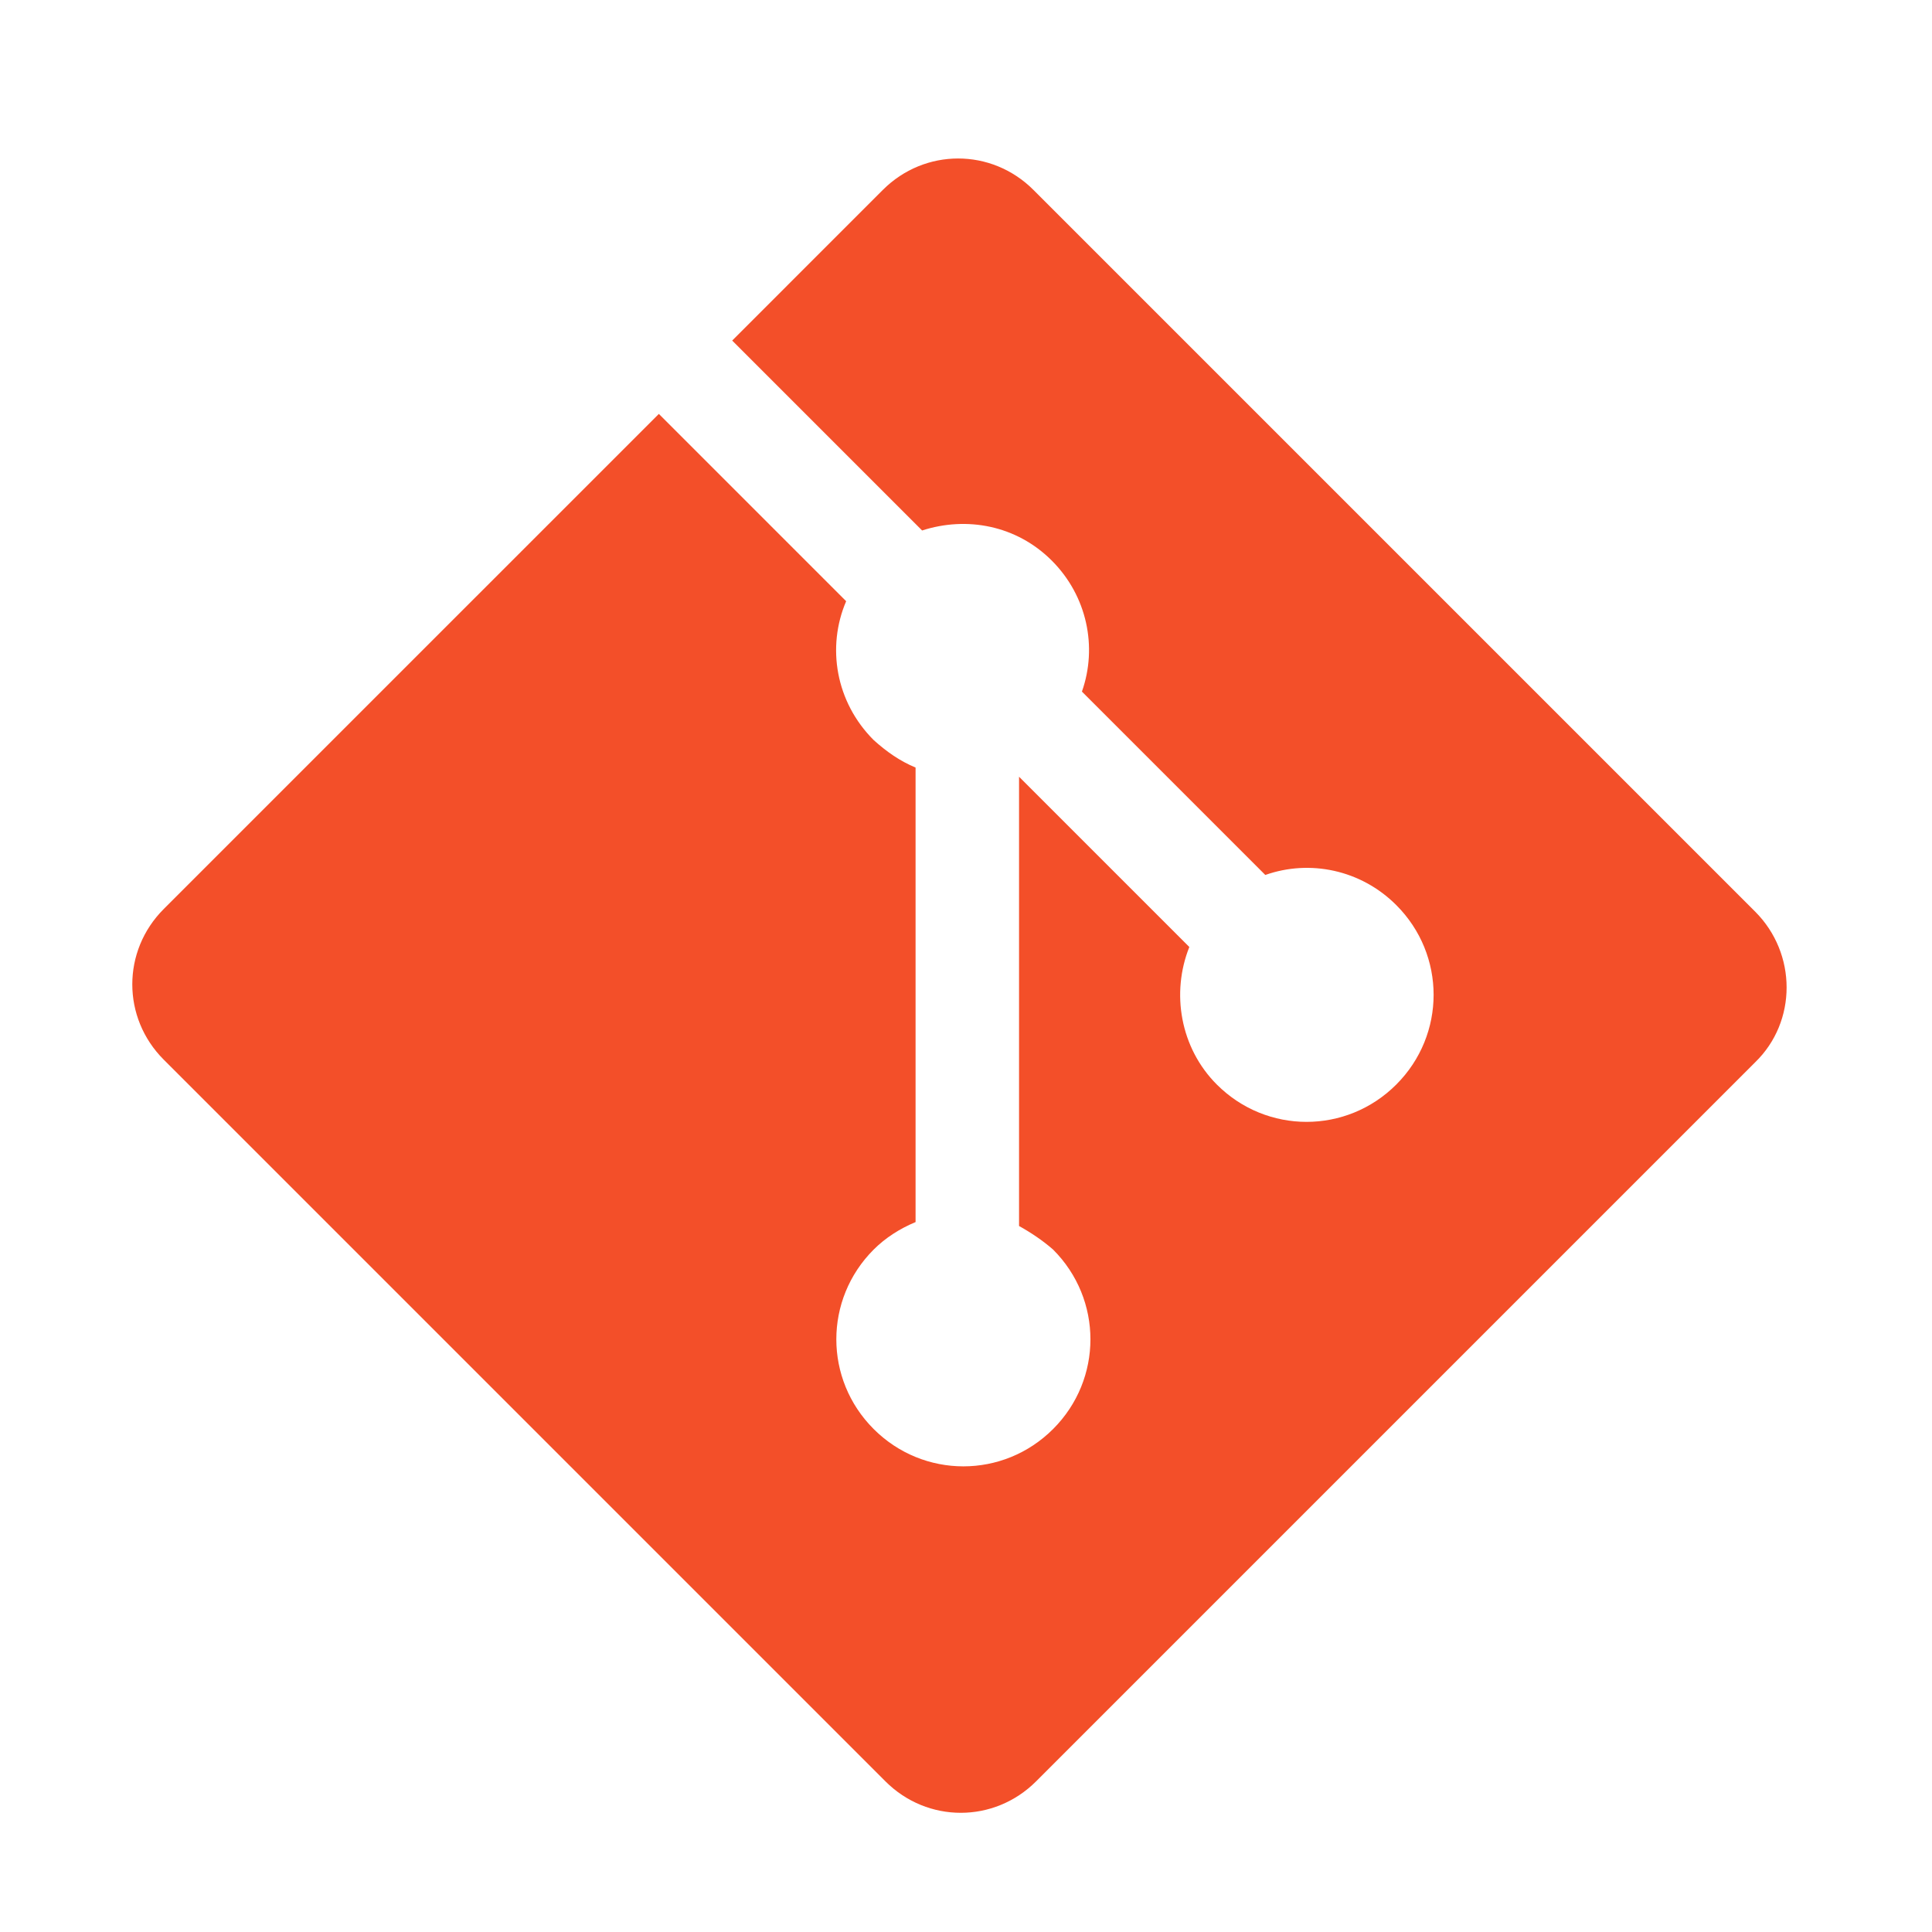
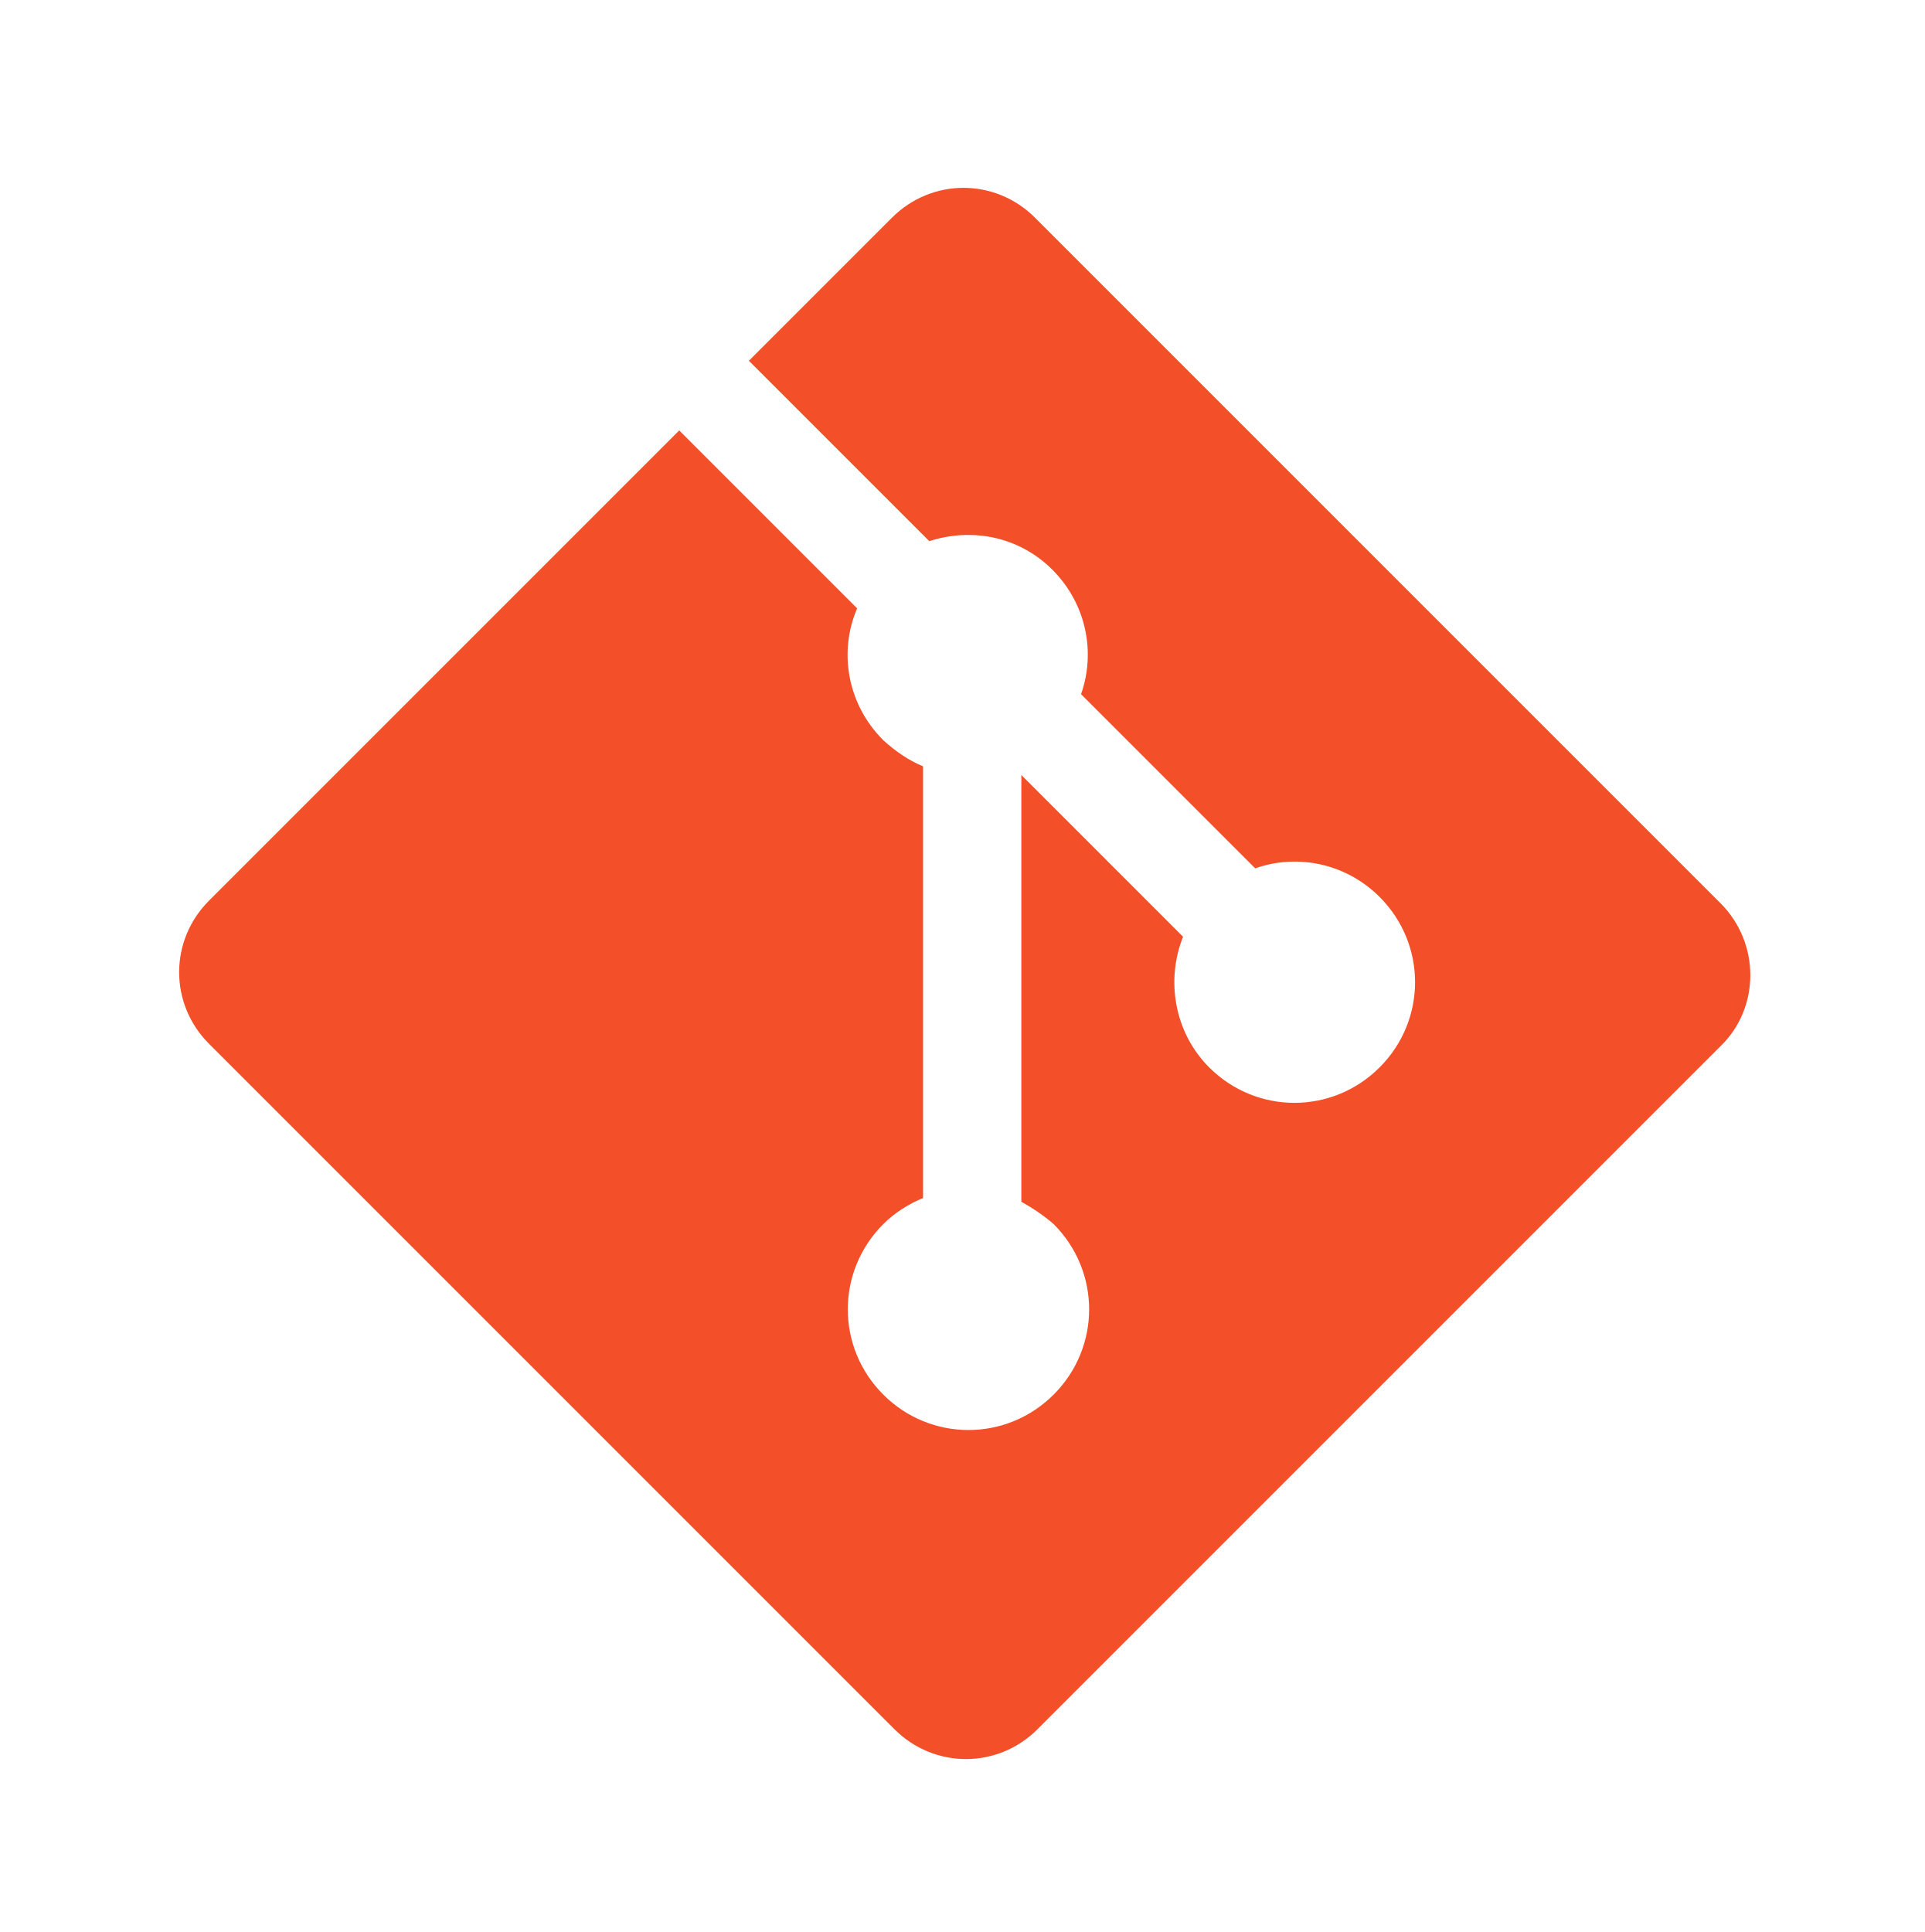
- <svg xmlns="http://www.w3.org/2000/svg" version="1.1" id="Layer_1" x="0px" y="0px" viewBox="0 0 147.5 147.5" style="enable-background:new 0 0 147.5 147.5;" xml:space="preserve">
+ <svg xmlns="http://www.w3.org/2000/svg" version="1.1" id="Layer_1" x="0px" y="0px" viewBox="0 0 154.7 155.3" style="enable-background:new 0 0 154.7 155.3;" xml:space="preserve">
  <style type="text/css">
	.st0{fill:#F34F29;}
</style>
-   <path class="st0" d="M134,69.6L78.9,14.5c-3.2-3.2-8.3-3.2-11.5,0L55.9,26l14.5,14.5c3.4-1.1,7.2-0.4,9.9,2.3  c2.7,2.7,3.5,6.6,2.3,10l14,14c3.4-1.2,7.3-0.4,10,2.3c3.8,3.8,3.8,9.9,0,13.7c-3.8,3.8-9.9,3.8-13.7,0c-2.8-2.8-3.5-7-2.1-10.5  l-13-13l0,34.3c0.9,0.5,1.8,1.1,2.6,1.8c3.8,3.8,3.8,9.9,0,13.7c-3.8,3.8-9.9,3.8-13.7,0c-3.8-3.8-3.8-9.9,0-13.7  c0.9-0.9,2-1.6,3.2-2.1V58.6c-1.2-0.5-2.2-1.2-3.2-2.1c-2.9-2.9-3.6-7.1-2.1-10.6L50.3,31.6L12.5,69.4c-3.2,3.2-3.2,8.3,0,11.5  L67.6,136c3.2,3.2,8.3,3.2,11.5,0L134,81.1C137.2,78,137.2,72.8,134,69.6z" />
+   <path class="st0" d="M138.3,72.6L83.2,17.5c-3.2-3.2-8.3-3.2-11.5,0L60.2,29l14.5,14.5c3.4-1.1,7.2-0.4,9.9,2.3  c2.7,2.7,3.5,6.6,2.3,10l14,14c3.4-1.2,7.3-0.4,10,2.3c3.8,3.8,3.8,9.9,0,13.7c-3.8,3.8-9.9,3.8-13.7,0c-2.8-2.8-3.5-7-2.1-10.5  l-13-13v34.3c0.9,0.5,1.8,1.1,2.6,1.8c3.8,3.8,3.8,9.9,0,13.7c-3.8,3.8-9.9,3.8-13.7,0c-3.8-3.8-3.8-9.9,0-13.7  c0.9-0.9,2-1.6,3.2-2.1V61.6C73,61.1,72,60.4,71,59.5c-2.9-2.9-3.6-7.1-2.1-10.6L54.6,34.6L16.8,72.4c-3.2,3.2-3.2,8.3,0,11.5  L71.9,139c3.2,3.2,8.3,3.2,11.5,0l54.9-54.9C141.5,81,141.5,75.8,138.3,72.6z" />
</svg>
